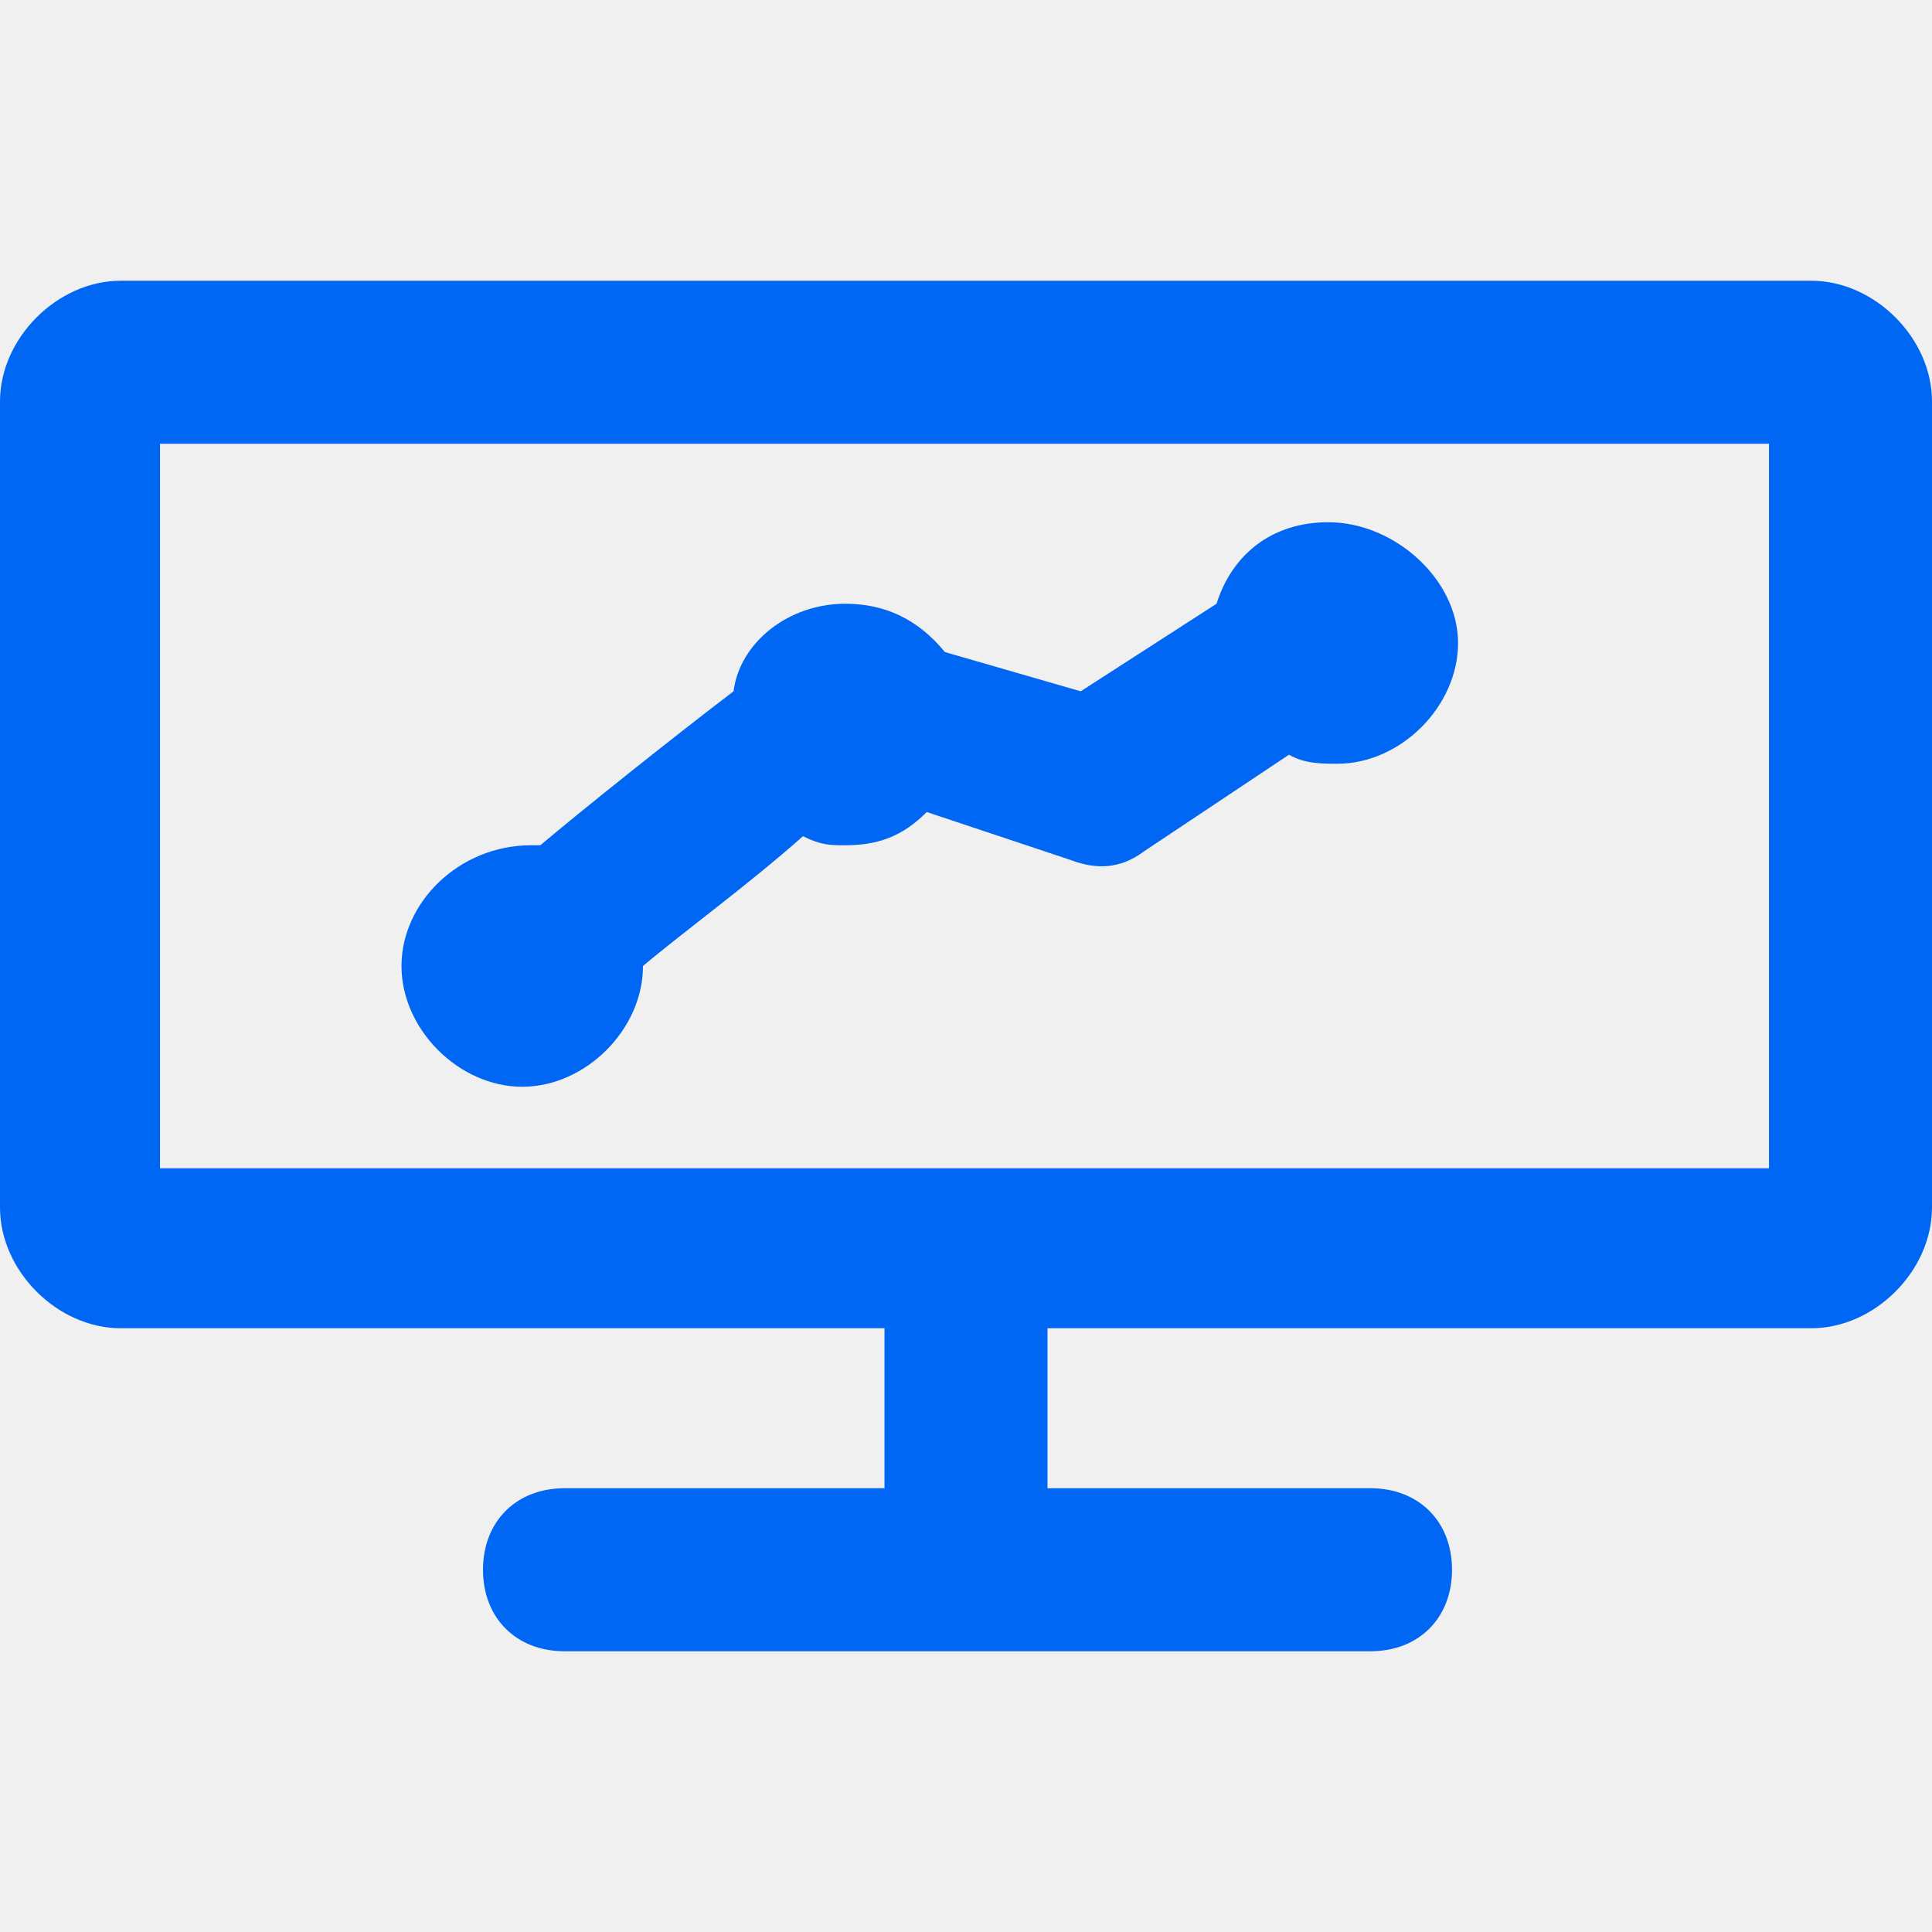
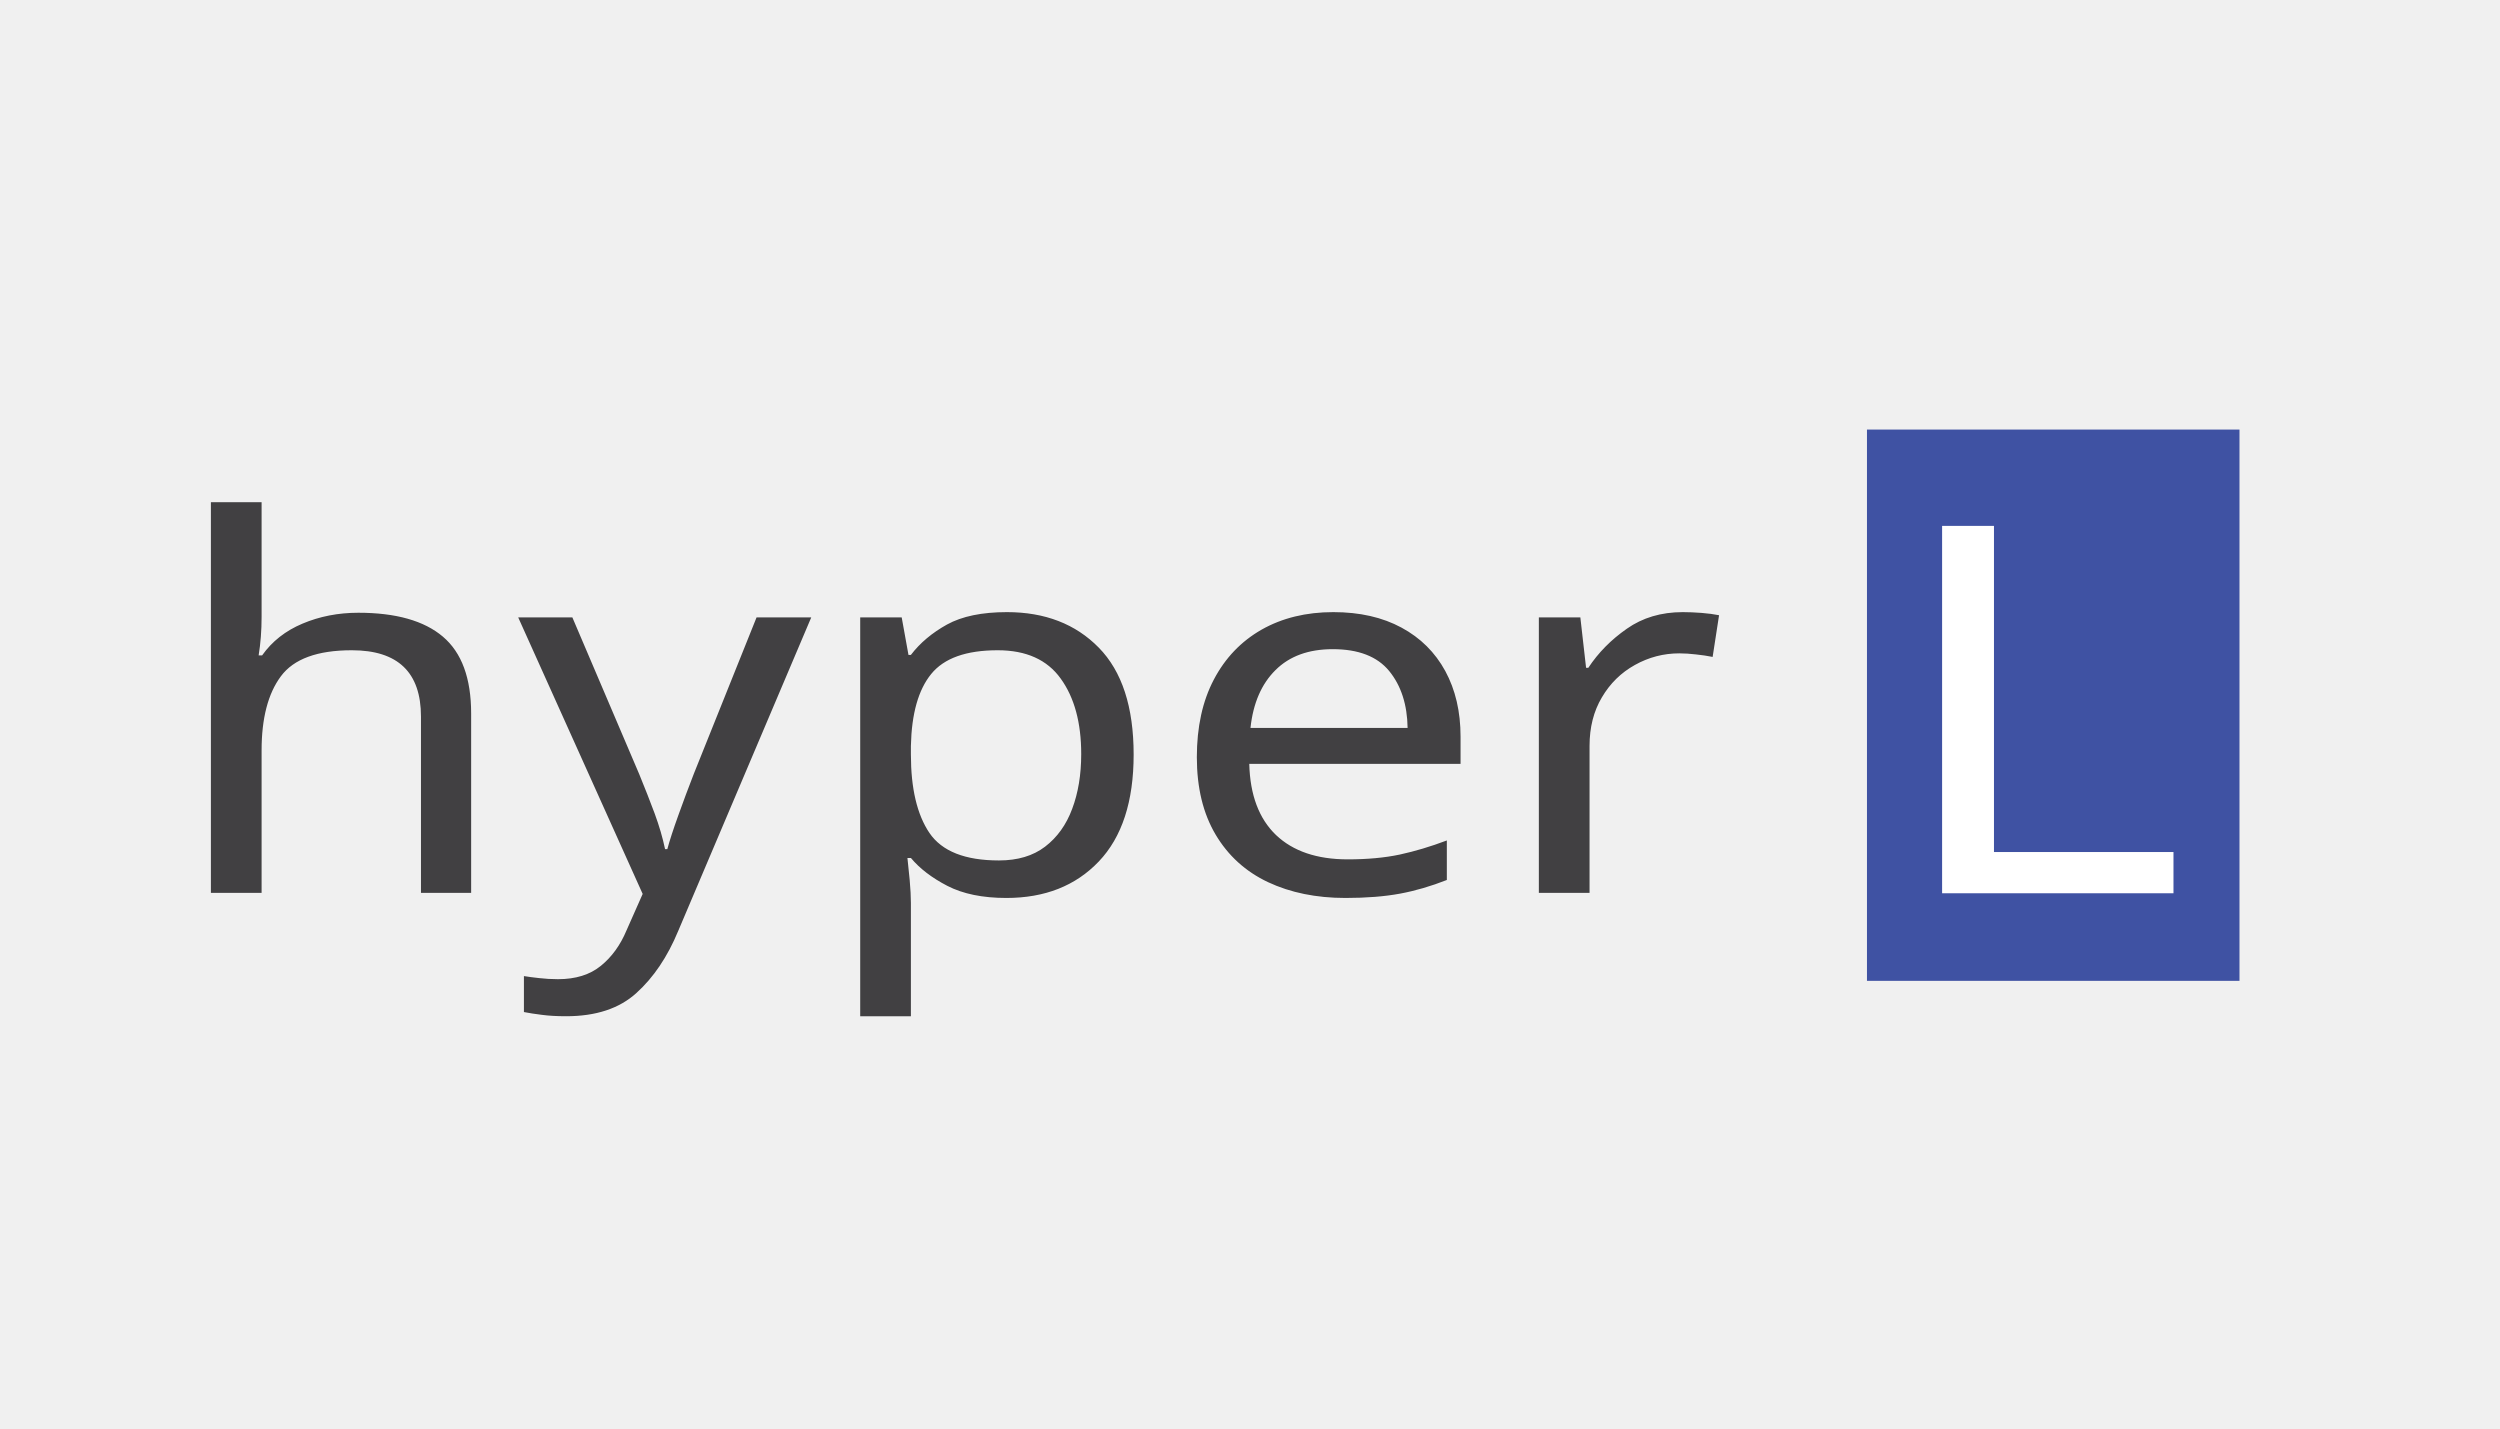
- <svg xmlns="http://www.w3.org/2000/svg" enable-background="new 0 0 64 64" height="64" viewBox="0 0 64 64" width="64">
-   <g fill="#0067f4">
-     <path d="m60 9.3h-56c-2.1 0-4 1.9-4 4v26.7c0 2.1 1.9 4 4 4h25.3v5.3h-10.6c-1.6 0-2.7 1.1-2.7 2.7s1.1 2.7 2.7 2.7h26.7c1.6 0 2.7-1.1 2.7-2.7s-1.1-2.7-2.7-2.7h-10.7v-5.3h25.3c2.1 0 4-1.9 4-4v-26.7c0-2.1-1.9-4-4-4zm-1.3 29.4h-53.4v-24h53.3v24z" />
-     <path d="m17.3 36c2.1 0 4-1.9 4-4 1.3-1.1 3.5-2.7 5.3-4.3.6.3.9.3 1.4.3 1.1 0 1.9-.3 2.7-1.1l4.8 1.6c.8.3 1.6.3 2.4-.3l4.8-3.2c.5.3 1.1.3 1.6.3 2.1 0 4-1.9 4-4s-2.1-4-4.3-4c-1.9 0-3.2 1.1-3.7 2.7l-4.5 2.9-4.5-1.3c-.9-1.1-2-1.6-3.3-1.6-1.9 0-3.5 1.3-3.7 2.9-2.1 1.6-5.1 4-6.4 5.1h-.3c-2.4 0-4.3 1.9-4.3 4s1.9 4 4 4z" />
+ <svg xmlns="http://www.w3.org/2000/svg" version="1.1" id="Layer_1" x="0px" y="0px" viewBox="0 0 252 144" style="enable-background:new 0 0 252 144;" xml:space="preserve">
+   <style type="text/css">
+ 	.st0{fill:#414042;}
+ 	.st1{font-family:'Monaco';}
+ 	.st2{font-size:51.806px;}
+ 	.st3{fill:#3F52A3;}
+ 	.st4{fill:#FFFFFF;}
+ 	.st5{font-size:51.855px;}
+ 	.st6{letter-spacing:1.79;}
+ </style>
+   <g>
+     <text transform="matrix(1.12 0 0 1 16.3239 89.999)" class="st0 st1 st2">hyper</text>
+     <rect x="188.19" y="43.3" class="st3" width="37.55" height="55.57" />
+     <text transform="matrix(1.1189 0 0 1 190.1348 90.041)" class="st4 st1 st5 st6">L</text>
  </g>
</svg>
